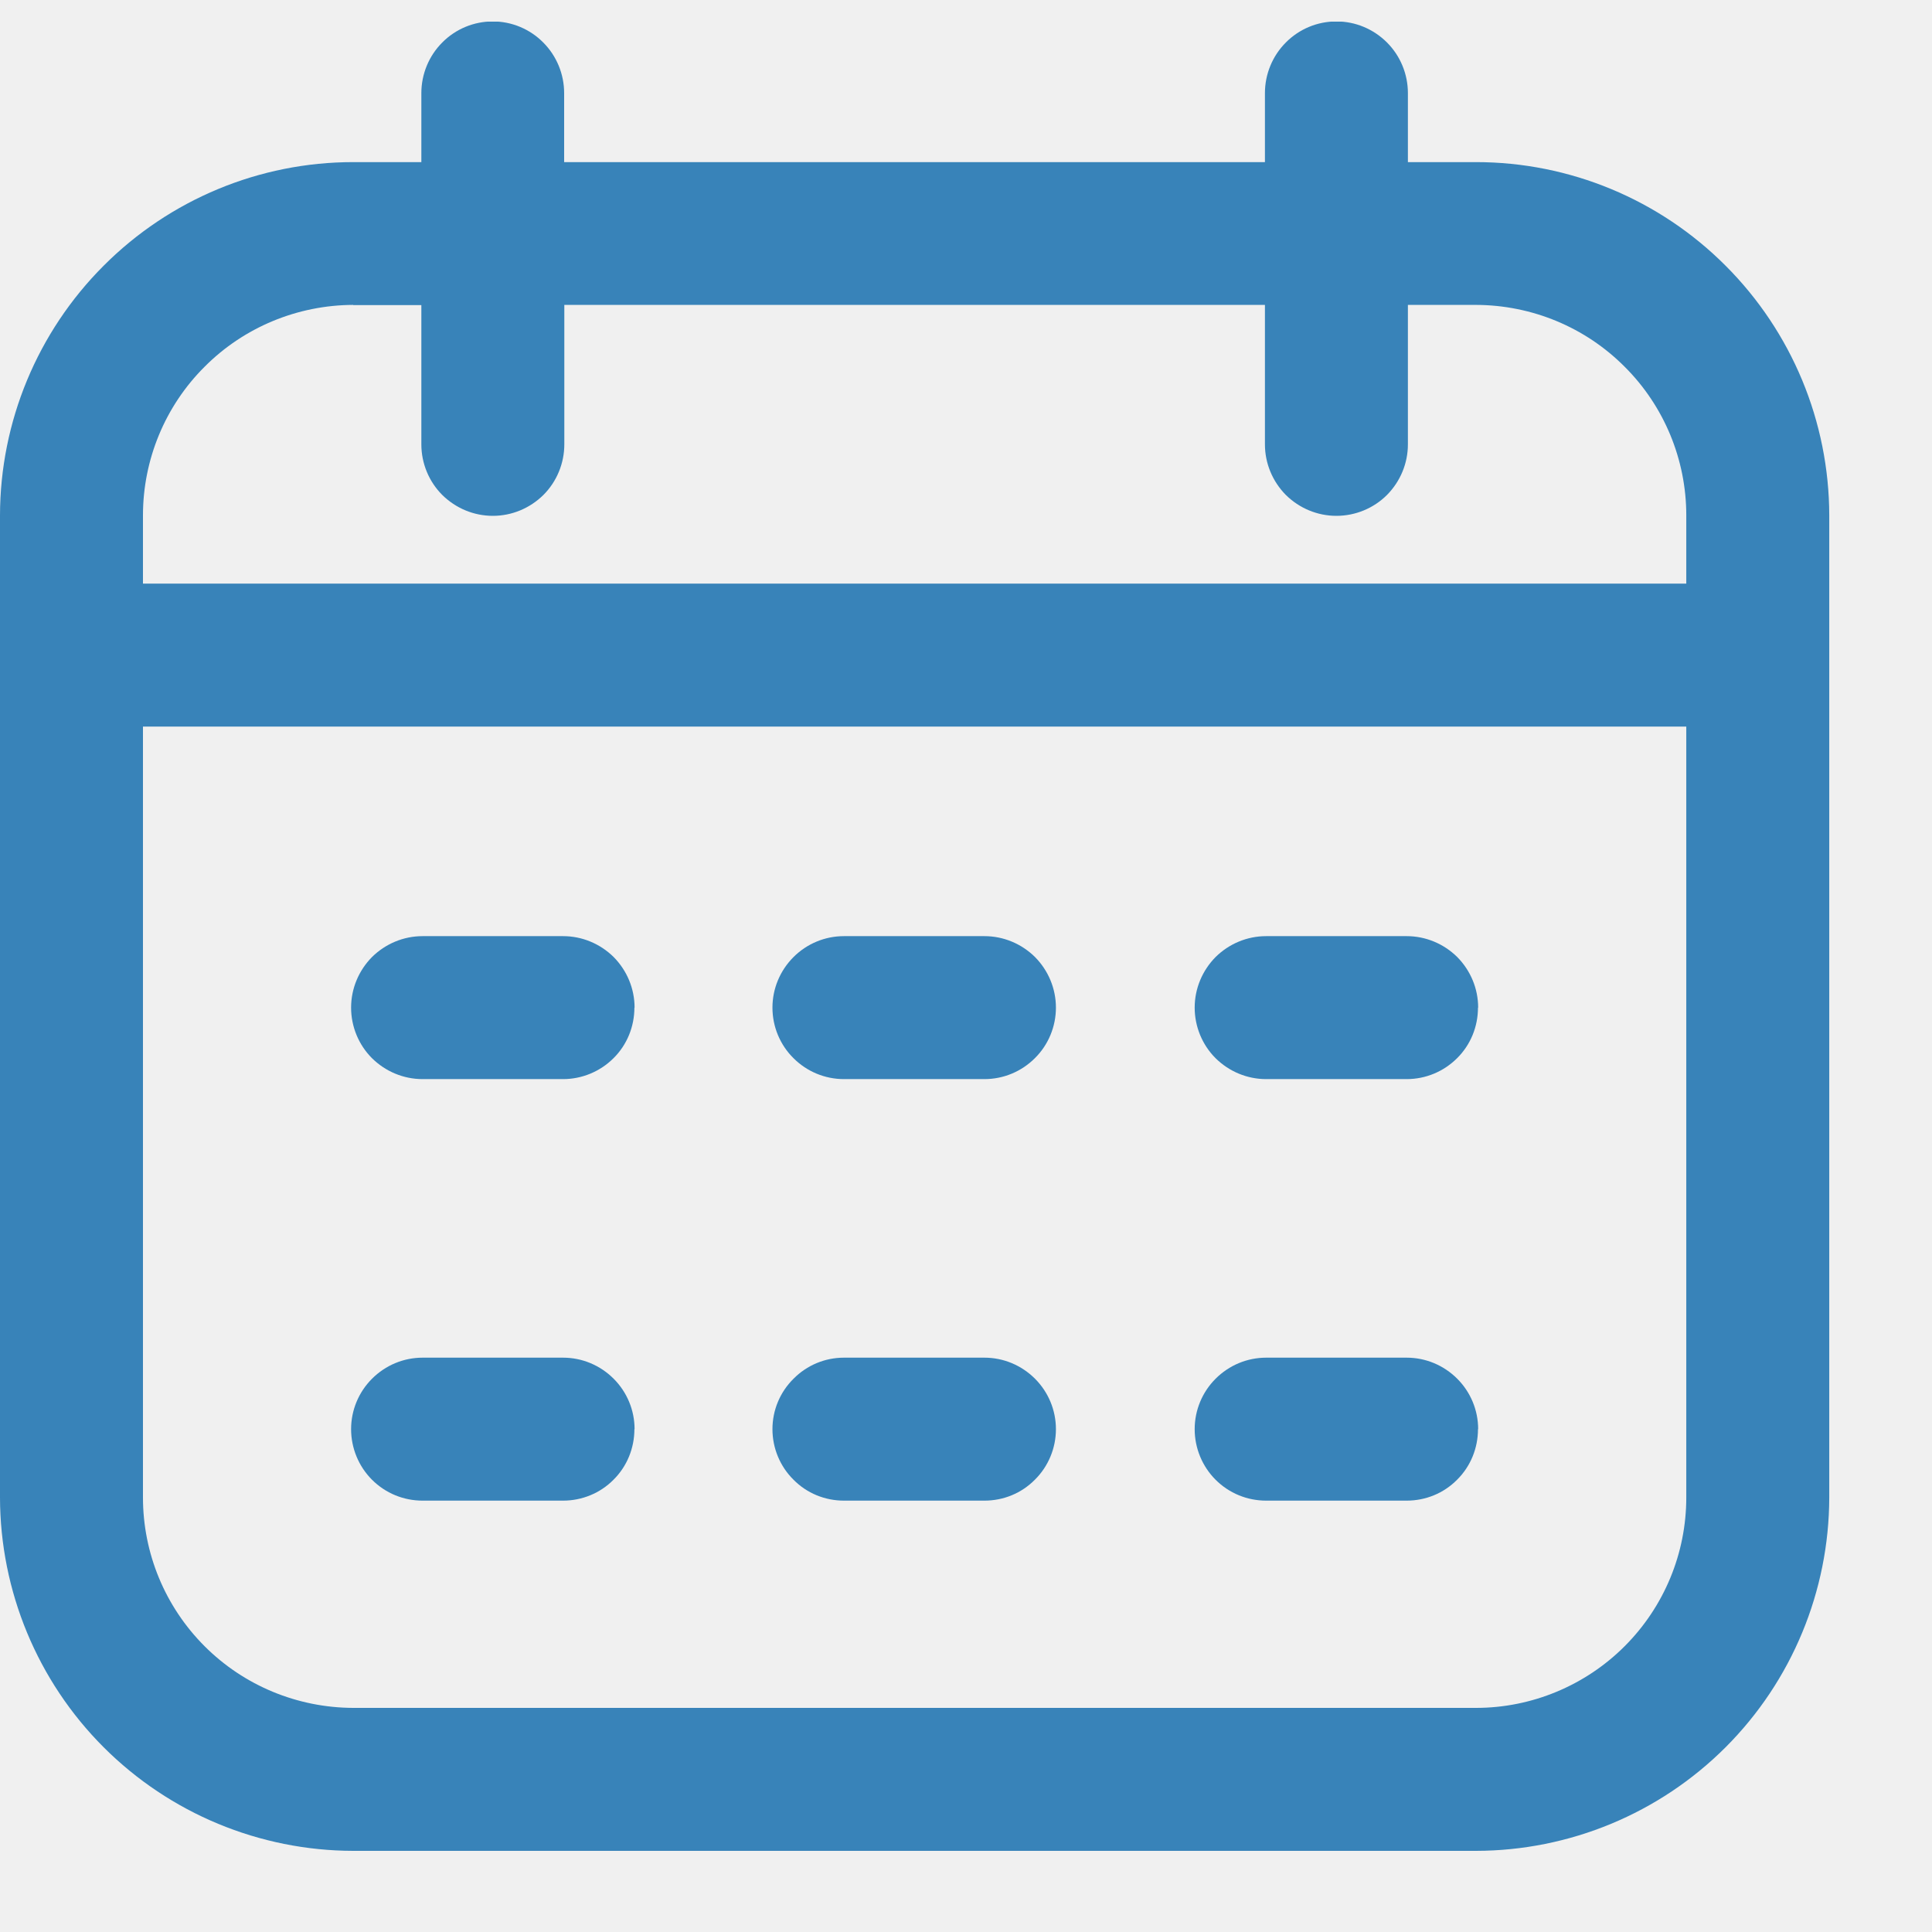
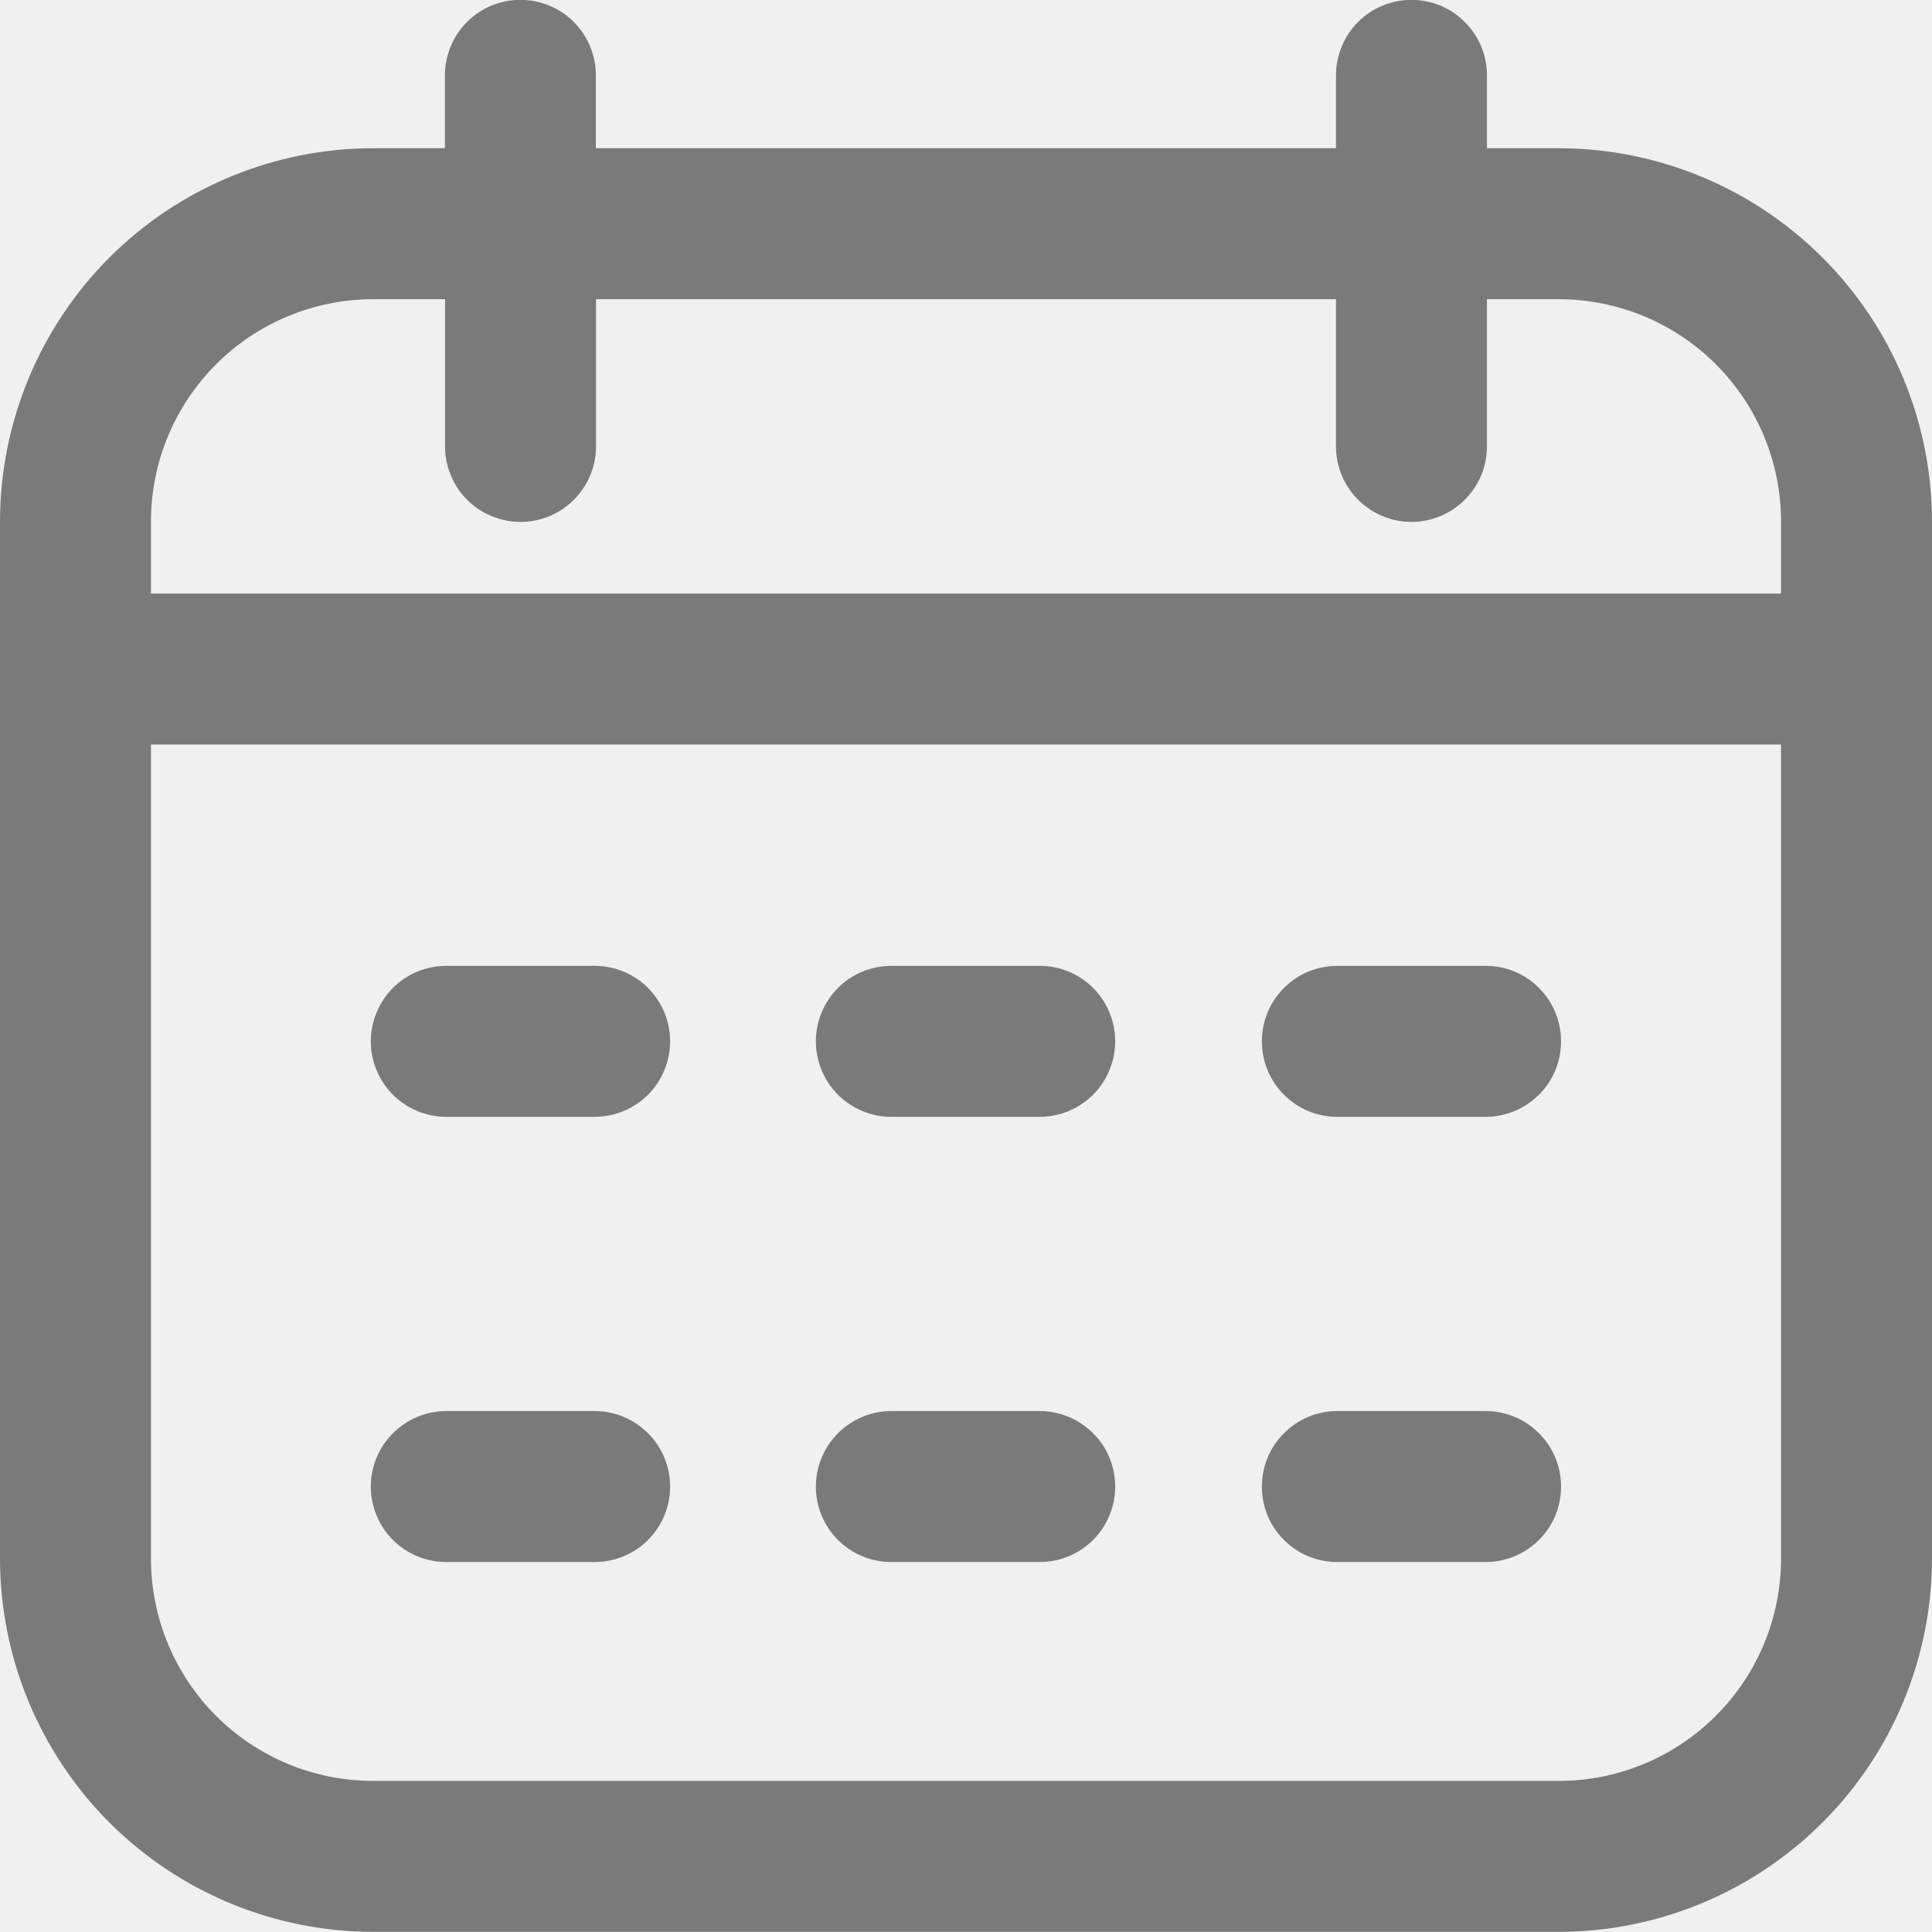
- <svg xmlns="http://www.w3.org/2000/svg" width="11" height="11" viewBox="0 0 11 11" fill="none">
-   <g clip-path="url(#clip0_4_315)">
-     <path d="M8.404 0.923H8.016V0.53C8.016 0.422 7.973 0.318 7.897 0.242C7.82 0.165 7.717 0.122 7.609 0.122C7.501 0.122 7.397 0.165 7.321 0.242C7.245 0.318 7.202 0.422 7.202 0.53V0.923H3.212V0.53C3.212 0.422 3.169 0.318 3.093 0.242C3.017 0.165 2.913 0.122 2.806 0.122C2.698 0.122 2.594 0.165 2.518 0.242C2.442 0.318 2.399 0.422 2.399 0.53V0.923H2.011C1.478 0.923 0.967 1.135 0.59 1.513C0.213 1.89 0.001 2.401 0 2.934V8.526C0.001 9.059 0.213 9.571 0.59 9.948C0.967 10.325 1.478 10.537 2.011 10.538H8.404C8.937 10.537 9.448 10.325 9.825 9.948C10.202 9.571 10.414 9.059 10.415 8.526V2.934C10.414 2.401 10.202 1.89 9.825 1.513C9.448 1.135 8.937 0.923 8.404 0.923ZM2.011 1.737H2.399V2.53C2.399 2.638 2.442 2.742 2.518 2.818C2.595 2.894 2.698 2.937 2.806 2.937C2.914 2.937 3.017 2.894 3.094 2.818C3.17 2.742 3.213 2.638 3.213 2.53V1.736H7.202V2.53C7.202 2.638 7.245 2.741 7.321 2.818C7.398 2.894 7.501 2.937 7.609 2.937C7.717 2.937 7.821 2.894 7.897 2.818C7.973 2.741 8.016 2.638 8.016 2.53V1.736H8.404C8.722 1.737 9.026 1.863 9.25 2.088C9.475 2.312 9.601 2.617 9.601 2.934V3.323H0.814V2.934C0.814 2.617 0.94 2.312 1.165 2.088C1.389 1.863 1.694 1.737 2.011 1.736L2.011 1.737ZM8.404 9.724H2.011C1.693 9.723 1.389 9.597 1.165 9.373C0.94 9.148 0.814 8.844 0.814 8.526V4.137H9.601V8.526C9.601 8.844 9.475 9.148 9.25 9.373C9.026 9.597 8.721 9.724 8.404 9.724H8.404ZM3.612 5.737C3.612 5.845 3.57 5.949 3.493 6.025C3.417 6.101 3.313 6.144 3.206 6.144H2.406C2.298 6.144 2.195 6.101 2.118 6.025C2.042 5.949 1.999 5.845 1.999 5.737C1.999 5.629 2.042 5.526 2.118 5.449C2.195 5.373 2.298 5.33 2.406 5.33H3.206C3.314 5.33 3.417 5.373 3.494 5.449C3.57 5.526 3.613 5.629 3.613 5.737H3.612ZM8.415 5.737C8.415 5.845 8.373 5.949 8.296 6.025C8.22 6.101 8.117 6.144 8.009 6.144H7.209C7.101 6.144 6.998 6.101 6.921 6.025C6.845 5.949 6.802 5.845 6.802 5.737C6.802 5.629 6.845 5.526 6.921 5.449C6.998 5.373 7.101 5.33 7.209 5.33H8.009C8.117 5.33 8.22 5.373 8.297 5.449C8.373 5.526 8.416 5.629 8.416 5.737H8.415ZM6.012 5.737C6.012 5.845 5.969 5.949 5.892 6.025C5.816 6.101 5.713 6.144 5.605 6.144H4.805C4.697 6.144 4.594 6.101 4.518 6.025C4.441 5.949 4.398 5.845 4.398 5.737C4.398 5.629 4.441 5.526 4.518 5.449C4.594 5.373 4.697 5.33 4.805 5.33H5.605C5.713 5.33 5.816 5.373 5.893 5.449C5.969 5.526 6.012 5.629 6.012 5.737H6.012ZM3.612 8.137C3.612 8.245 3.57 8.349 3.493 8.425C3.417 8.502 3.313 8.544 3.206 8.544H2.406C2.298 8.544 2.195 8.502 2.118 8.425C2.042 8.349 1.999 8.245 1.999 8.137C1.999 8.029 2.042 7.926 2.118 7.85C2.195 7.773 2.298 7.73 2.406 7.73H3.206C3.314 7.73 3.417 7.773 3.494 7.85C3.57 7.926 3.613 8.029 3.613 8.137H3.612ZM8.415 8.137C8.415 8.245 8.373 8.349 8.296 8.425C8.22 8.502 8.117 8.544 8.009 8.544H7.209C7.101 8.544 6.998 8.502 6.921 8.425C6.845 8.349 6.802 8.245 6.802 8.137C6.802 8.029 6.845 7.926 6.921 7.85C6.998 7.773 7.101 7.73 7.209 7.73H8.009C8.117 7.73 8.22 7.773 8.297 7.85C8.373 7.926 8.416 8.029 8.416 8.137H8.415ZM6.012 8.137C6.012 8.245 5.969 8.349 5.892 8.425C5.816 8.502 5.713 8.544 5.605 8.544H4.805C4.697 8.544 4.594 8.502 4.518 8.425C4.441 8.349 4.398 8.245 4.398 8.137C4.398 8.029 4.441 7.926 4.518 7.85C4.594 7.773 4.697 7.73 4.805 7.73H5.605C5.713 7.73 5.816 7.773 5.893 7.85C5.969 7.926 6.012 8.029 6.012 8.137H6.012Z" fill="#3883B9" />
+ <svg xmlns="http://www.w3.org/2000/svg" width="14" height="14" viewBox="0 0 14 14" fill="none">
+   <g clip-path="url(#clip0_1632_55052)">
+     <path d="M11.297 1.074H10.775V0.546C10.775 0.401 10.717 0.261 10.614 0.159C10.512 0.056 10.373 -0.001 10.228 -0.001C10.083 -0.001 9.944 0.056 9.841 0.159C9.739 0.261 9.681 0.401 9.681 0.546V1.074H4.318V0.546C4.318 0.401 4.26 0.261 4.158 0.159C4.055 0.056 3.916 -0.001 3.771 -0.001C3.626 -0.001 3.487 0.056 3.384 0.159C3.282 0.261 3.224 0.401 3.224 0.546V1.074H2.703C1.986 1.075 1.299 1.36 0.792 1.867C0.286 2.374 0.001 3.061 -0 3.778V11.295C0.001 12.012 0.286 12.699 0.792 13.206C1.299 13.713 1.986 13.998 2.703 13.999H11.297C12.013 13.998 12.7 13.713 13.207 13.206C13.714 12.699 13.999 12.012 14 11.295V3.778C13.999 3.061 13.714 2.374 13.207 1.867C12.7 1.36 12.013 1.075 11.297 1.074ZM2.703 2.168H3.225V3.235C3.225 3.38 3.283 3.519 3.385 3.622C3.488 3.724 3.627 3.782 3.772 3.782C3.917 3.782 4.056 3.724 4.158 3.622C4.261 3.519 4.319 3.38 4.319 3.235V2.168H9.681V3.235C9.681 3.38 9.739 3.519 9.841 3.621C9.944 3.724 10.083 3.782 10.228 3.782C10.373 3.782 10.512 3.724 10.615 3.621C10.717 3.519 10.775 3.38 10.775 3.235V2.168H11.297C11.724 2.169 12.133 2.339 12.434 2.64C12.736 2.942 12.906 3.352 12.906 3.778V4.301H1.094V3.778C1.094 3.351 1.264 2.942 1.566 2.64C1.867 2.338 2.276 2.169 2.703 2.168L2.703 2.168ZM11.297 12.905H2.703C2.276 12.905 1.867 12.735 1.565 12.433C1.264 12.131 1.094 11.722 1.094 11.295V5.395H12.906V11.295C12.906 11.722 12.736 12.131 12.434 12.433C12.132 12.735 11.723 12.905 11.296 12.905H11.297ZM4.856 7.546C4.856 7.691 4.798 7.83 4.696 7.933C4.593 8.035 4.454 8.093 4.309 8.093H3.234C3.089 8.093 2.95 8.035 2.847 7.933C2.745 7.83 2.687 7.691 2.687 7.546C2.687 7.401 2.745 7.262 2.847 7.159C2.95 7.056 3.089 6.999 3.234 6.999H4.309C4.454 6.999 4.593 7.056 4.696 7.159C4.798 7.262 4.856 7.401 4.856 7.546H4.856ZM11.312 7.546C11.312 7.691 11.255 7.83 11.152 7.933C11.049 8.035 10.91 8.093 10.765 8.093H9.69C9.545 8.093 9.406 8.035 9.304 7.933C9.201 7.83 9.144 7.691 9.144 7.546C9.144 7.401 9.201 7.262 9.304 7.159C9.406 7.056 9.545 6.999 9.69 6.999H10.766C10.911 6.999 11.05 7.056 11.152 7.159C11.255 7.262 11.312 7.401 11.312 7.546H11.312ZM8.081 7.546C8.081 7.691 8.023 7.83 7.921 7.933C7.818 8.035 7.679 8.093 7.534 8.093H6.459C6.314 8.093 6.175 8.035 6.072 7.933C5.97 7.83 5.912 7.691 5.912 7.546C5.912 7.401 5.97 7.262 6.072 7.159C6.175 7.056 6.314 6.999 6.459 6.999H7.534C7.679 6.999 7.818 7.056 7.921 7.159C8.024 7.262 8.081 7.401 8.081 7.546H8.081ZM4.856 10.772C4.856 10.918 4.798 11.057 4.696 11.159C4.593 11.262 4.454 11.319 4.309 11.319H3.234C3.089 11.319 2.95 11.262 2.847 11.159C2.745 11.057 2.687 10.918 2.687 10.772C2.687 10.627 2.745 10.488 2.847 10.386C2.95 10.283 3.089 10.225 3.234 10.225H4.309C4.454 10.225 4.593 10.283 4.696 10.386C4.798 10.488 4.856 10.627 4.856 10.772H4.856ZM11.312 10.772C11.312 10.918 11.255 11.057 11.152 11.159C11.049 11.262 10.91 11.319 10.765 11.319H9.69C9.545 11.319 9.406 11.262 9.304 11.159C9.201 11.057 9.144 10.918 9.144 10.772C9.144 10.627 9.201 10.488 9.304 10.386C9.406 10.283 9.545 10.225 9.69 10.225H10.766C10.911 10.225 11.05 10.283 11.152 10.386C11.255 10.488 11.312 10.627 11.312 10.772H11.312ZM8.081 10.772C8.081 10.918 8.023 11.057 7.921 11.159C7.818 11.262 7.679 11.319 7.534 11.319H6.459C6.314 11.319 6.175 11.262 6.072 11.159C5.97 11.057 5.912 10.918 5.912 10.772C5.912 10.627 5.97 10.488 6.072 10.386C6.175 10.283 6.314 10.225 6.459 10.225H7.534C7.679 10.225 7.818 10.283 7.921 10.386C8.024 10.488 8.081 10.627 8.081 10.772H8.081Z" fill="#7A7A7A" />
  </g>
  <defs>
-     <clipPath id="clip0_4_315">
-       <rect width="10.415" height="10.415" fill="white" transform="translate(0 0.12323)" />
+     <clipPath id="clip0_1632_55052">
+       <rect width="14" height="14" fill="white" />
    </clipPath>
  </defs>
</svg>
